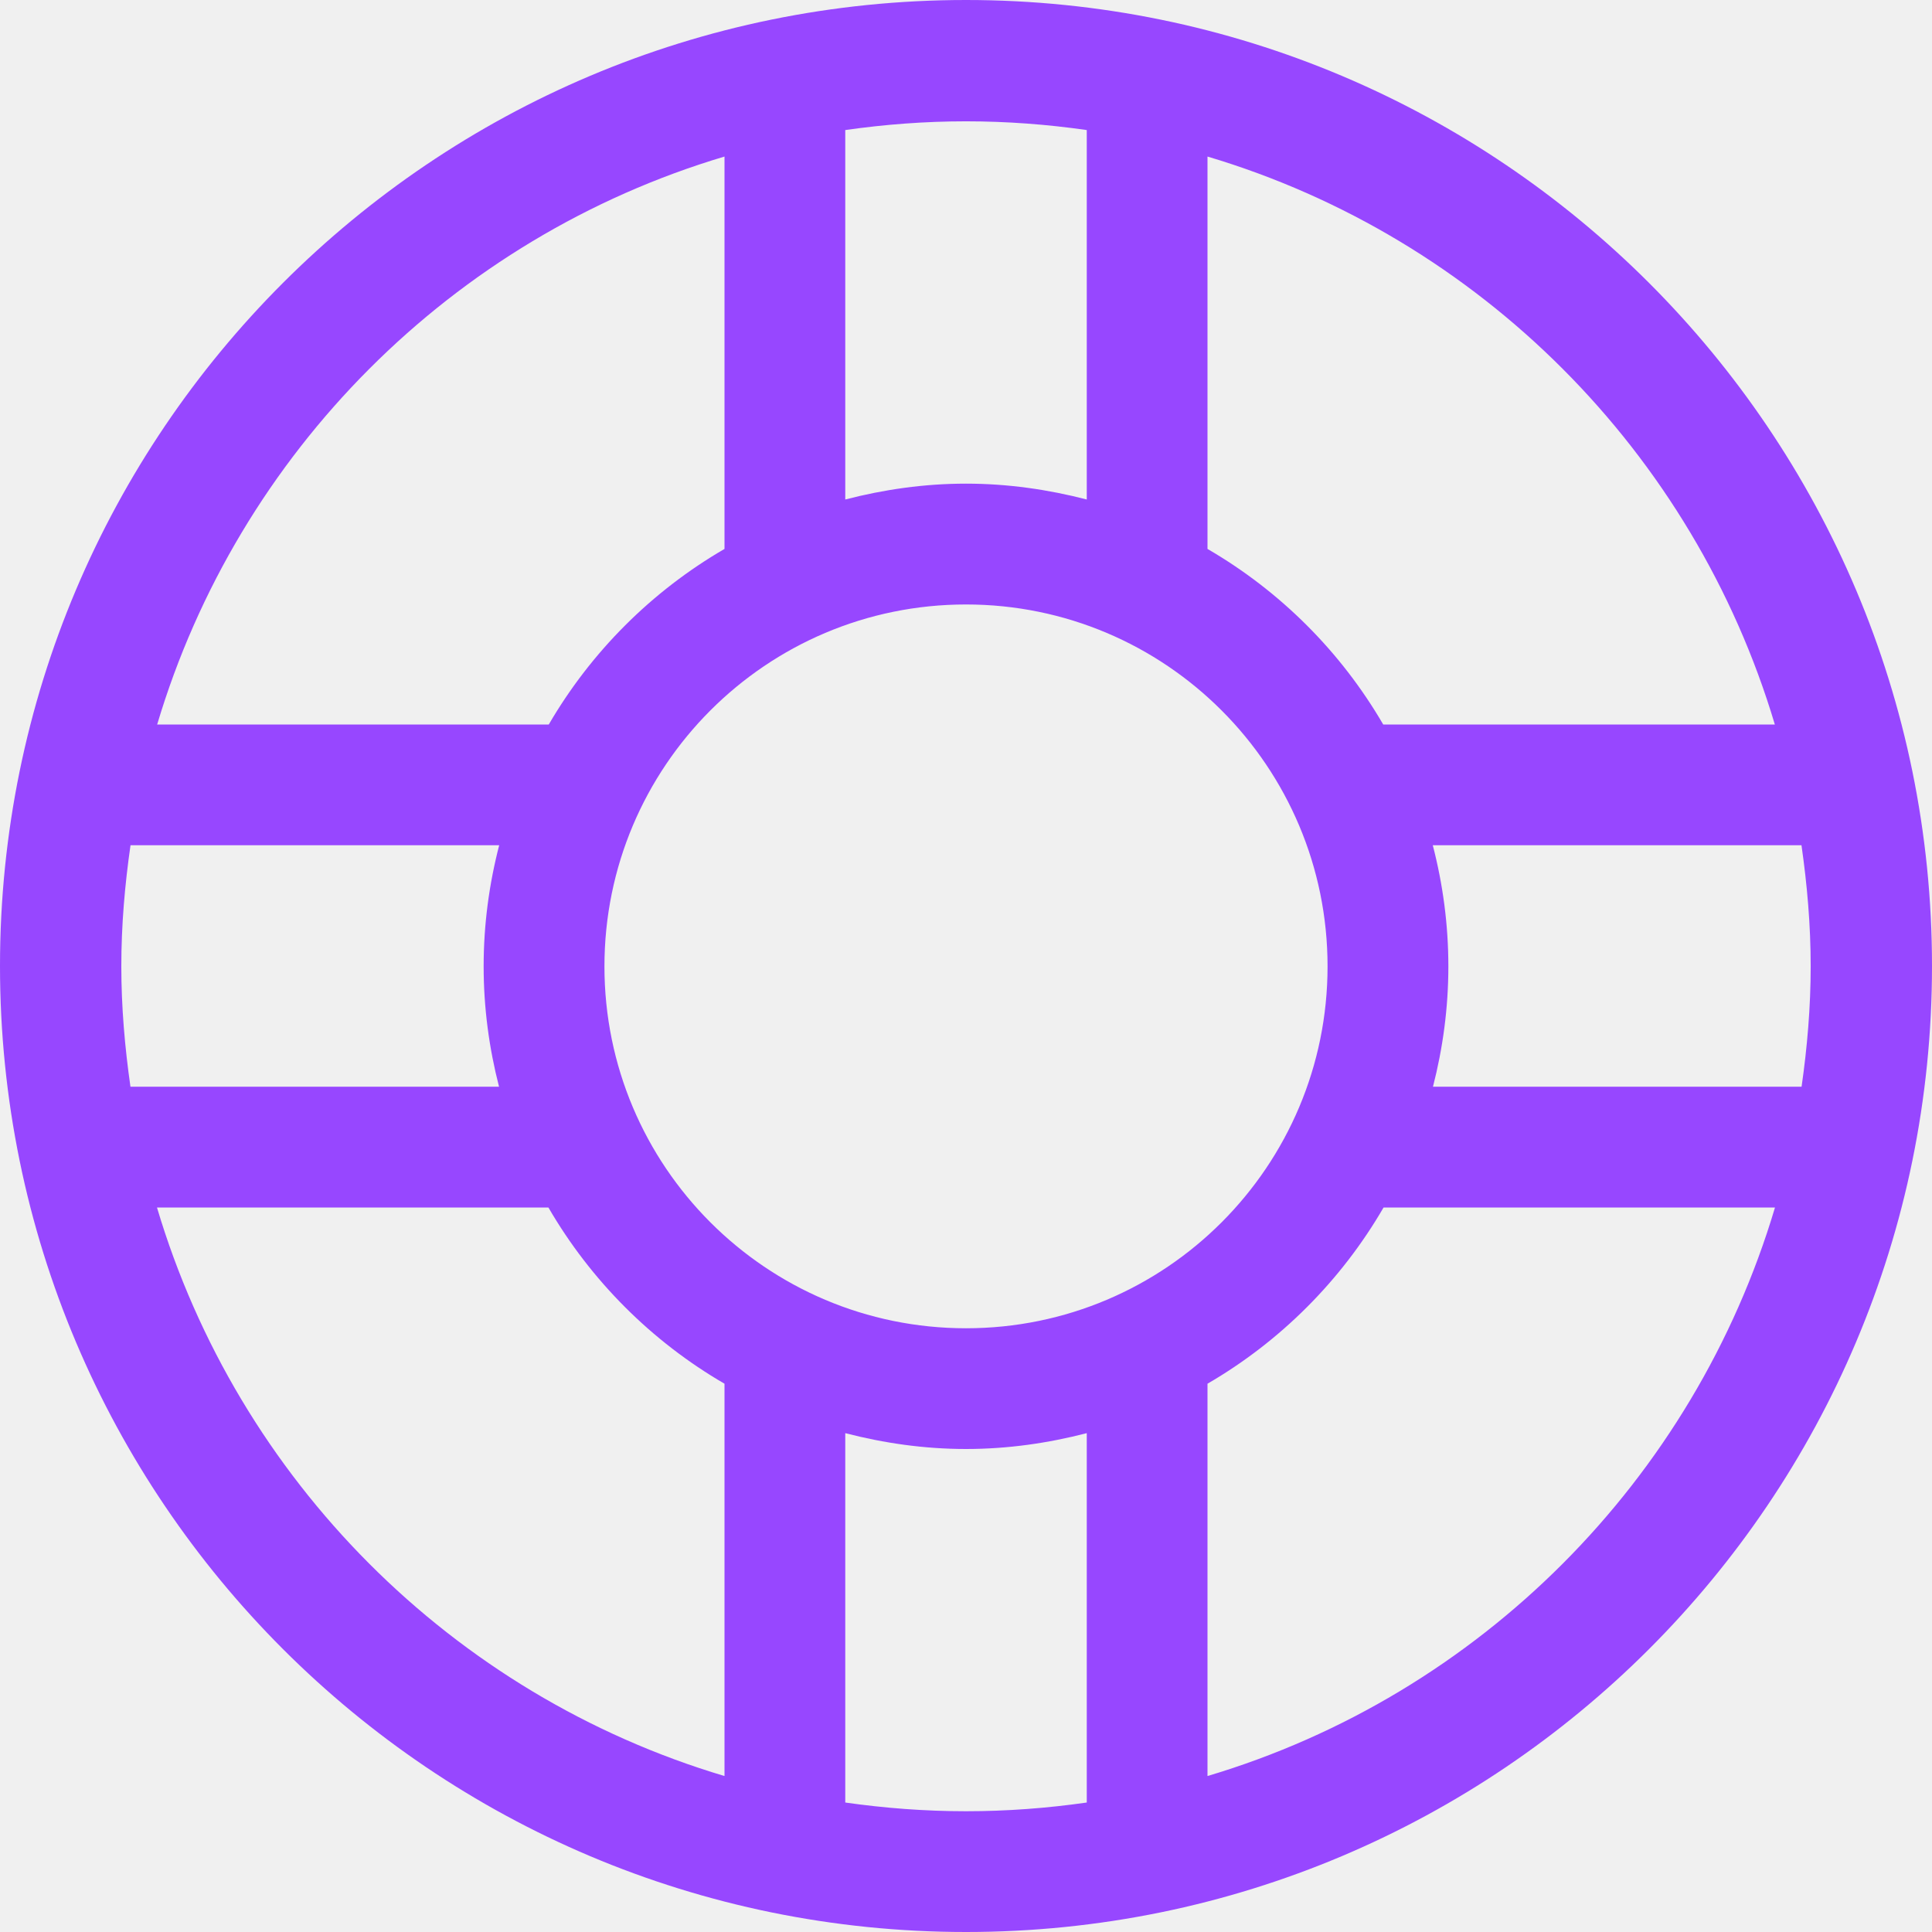
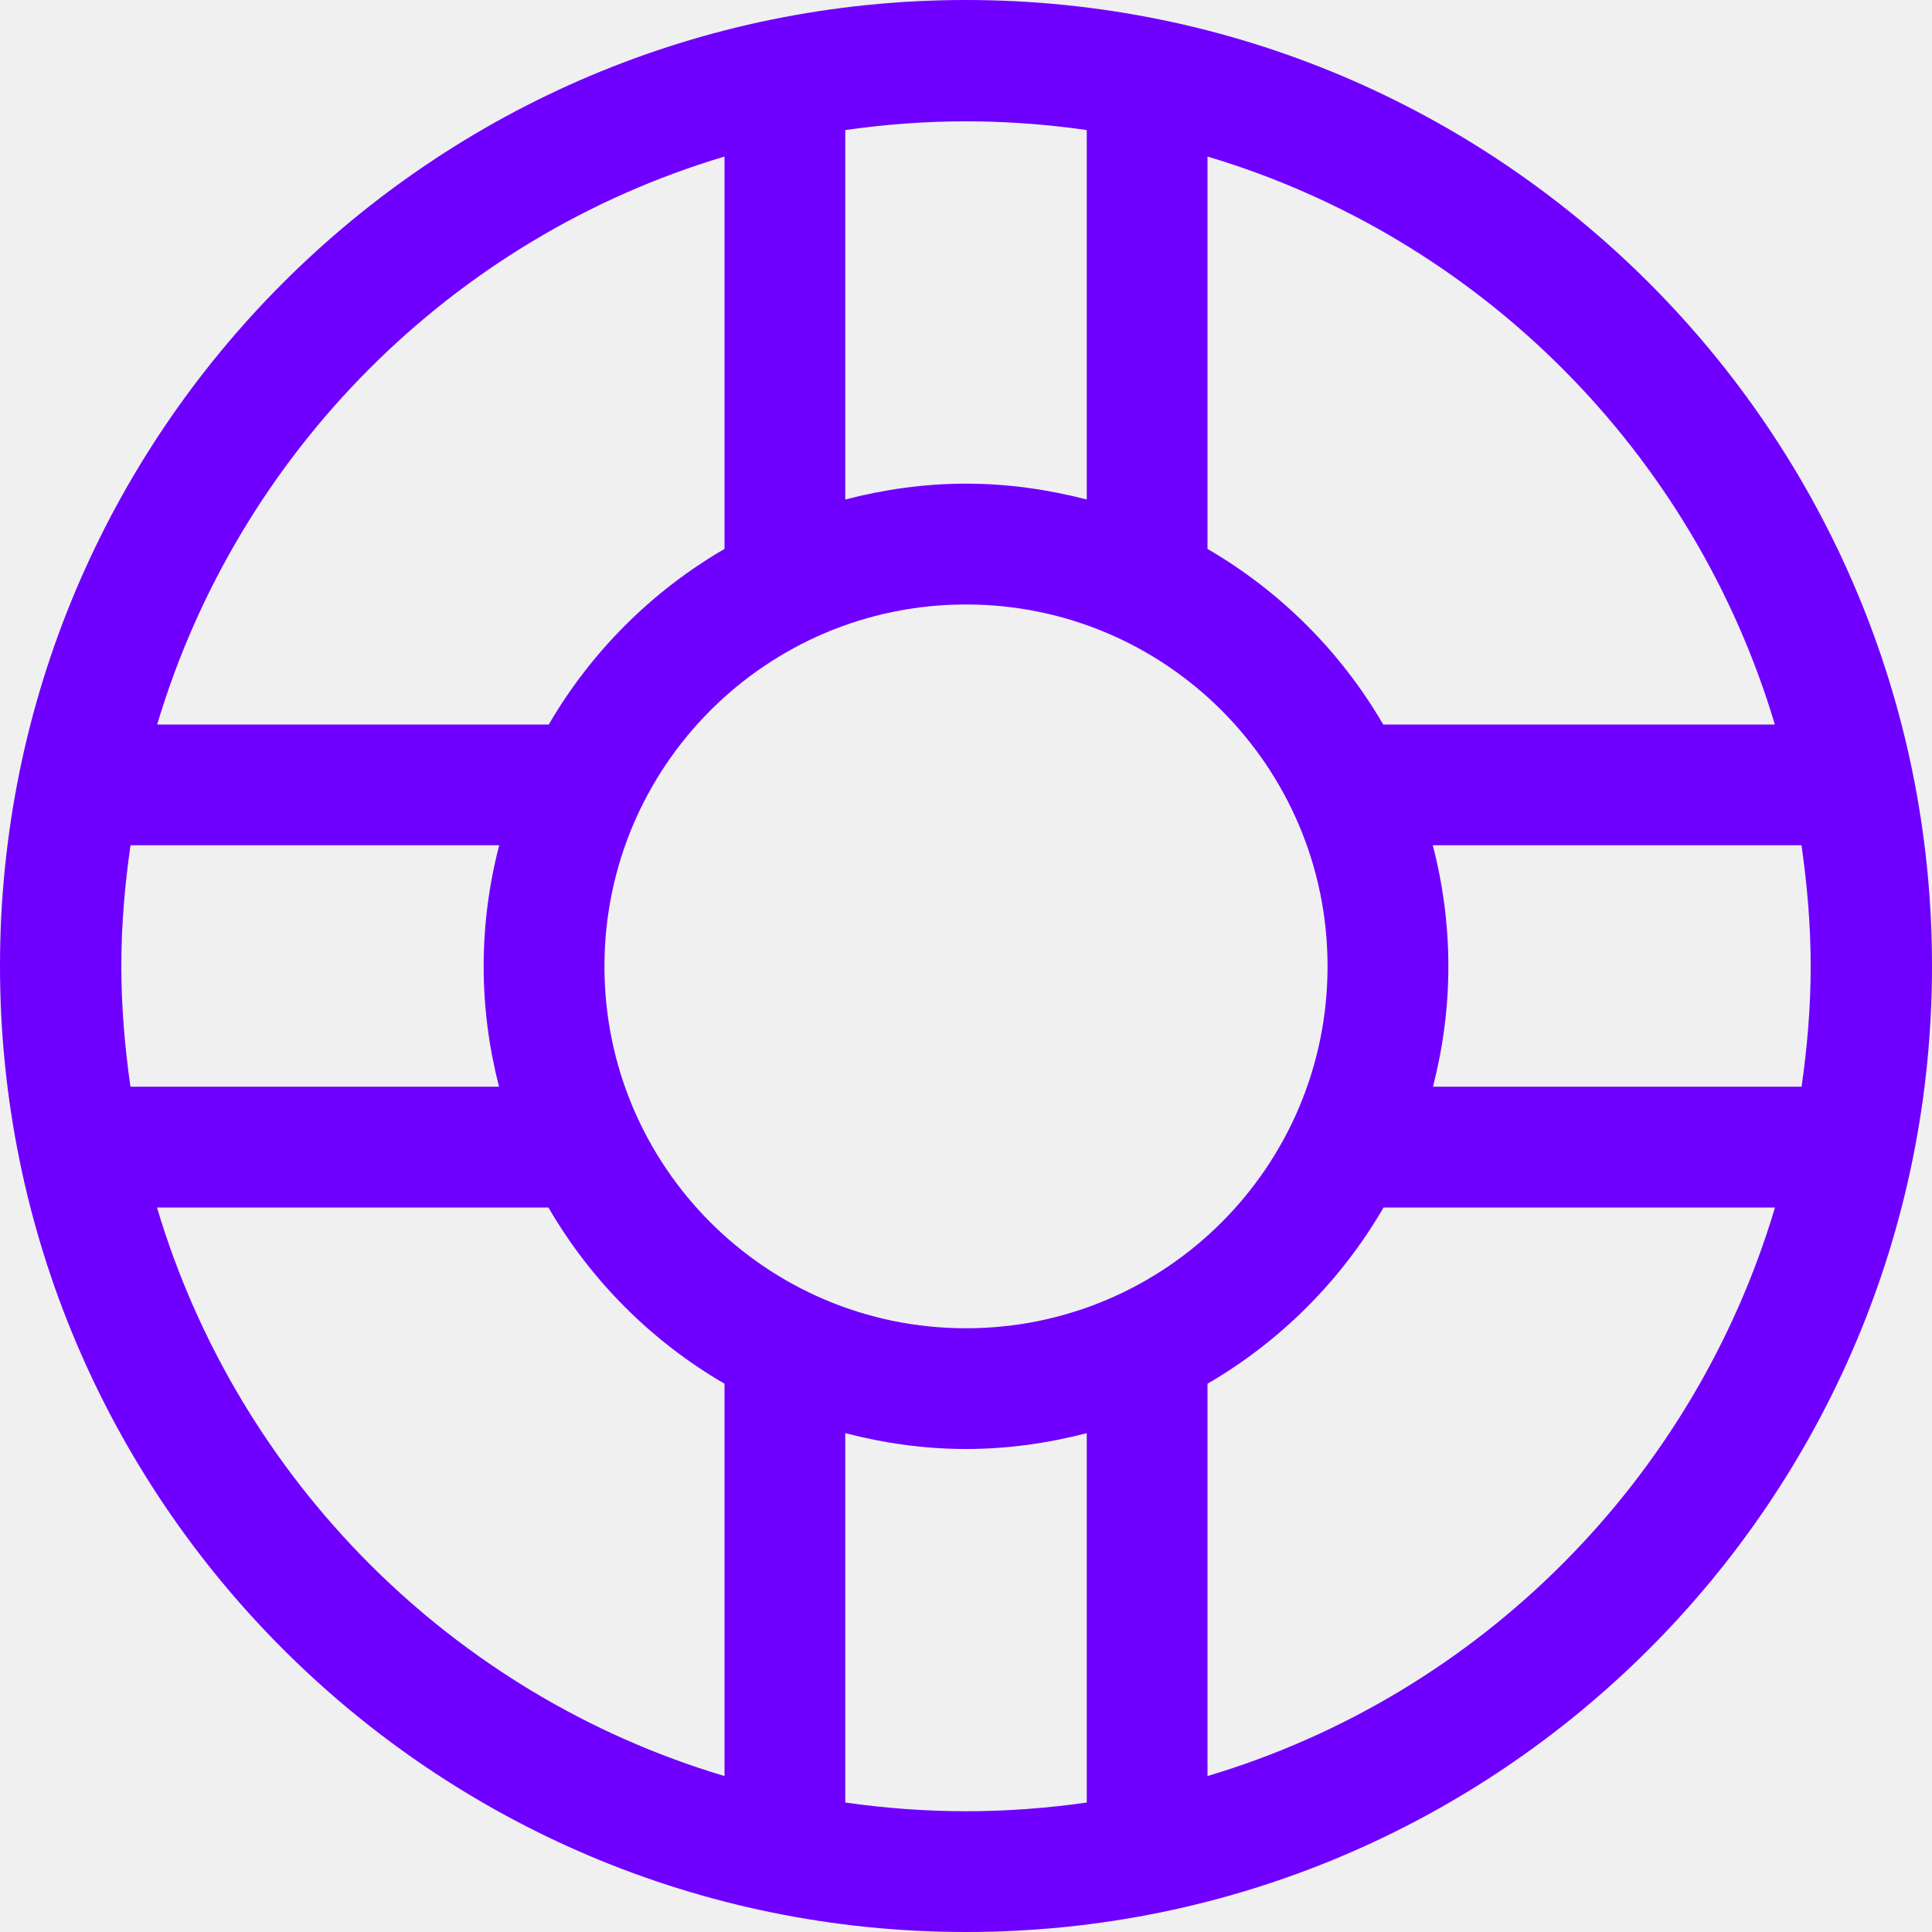
- <svg xmlns="http://www.w3.org/2000/svg" width="63" height="63" viewBox="0 0 63 63" fill="none">
+ <svg xmlns="http://www.w3.org/2000/svg" width="60" height="60" viewBox="0 0 63 63" fill="none">
  <g clip-path="url(#clip0_139_209)">
-     <path d="M31.5 0C14.103 0 0 14.103 0 31.5C0 48.897 14.103 63 31.5 63C48.897 63 63 48.897 63 31.5C63 14.103 48.897 0 31.5 0ZM39.375 5.105C48.248 7.75 55.226 14.752 57.875 23.625H45.105C43.724 21.252 41.749 19.279 39.375 17.9V5.105ZM43.29 31.513C43.29 38.03 38.012 43.313 31.5 43.313C24.988 43.313 19.71 38.03 19.71 31.513C19.71 24.995 24.989 19.711 31.5 19.711C38.011 19.711 43.29 24.995 43.29 31.513ZM27.563 4.241C28.849 4.057 30.162 3.956 31.5 3.956C32.837 3.956 34.151 4.057 35.438 4.241V16.288C34.178 15.962 32.862 15.771 31.5 15.771C30.138 15.771 28.823 15.962 27.563 16.288V4.241ZM23.625 5.105V17.9C21.253 19.277 19.274 21.256 17.895 23.625H5.125C7.773 14.752 14.752 7.75 23.625 5.105ZM3.956 31.51C3.956 30.167 4.07 28.854 4.256 27.562H16.278C15.951 28.824 15.771 30.145 15.771 31.511C15.771 32.868 15.95 34.182 16.273 35.437H4.254C4.071 34.153 3.956 32.845 3.956 31.51ZM23.625 57.914C14.745 55.268 7.764 48.256 5.119 39.375H17.883C19.263 41.753 21.246 43.74 23.625 45.121V57.914V57.914ZM35.438 58.778C34.151 58.962 32.837 59.062 31.5 59.062C30.162 59.062 28.849 58.961 27.563 58.778V46.733C28.823 47.059 30.138 47.25 31.5 47.25C32.862 47.25 34.178 47.059 35.438 46.733V58.778ZM39.375 57.914V45.121C41.753 43.74 43.737 41.753 45.116 39.375H57.88C55.235 48.255 48.254 55.268 39.375 57.914L39.375 57.914ZM46.727 35.437C47.05 34.182 47.229 32.868 47.229 31.511C47.229 30.145 47.049 28.824 46.721 27.562H58.744C58.929 28.854 59.044 30.167 59.044 31.51C59.044 32.844 58.931 34.154 58.747 35.437H46.727Z" fill="#9747FF" />
+     <path d="M31.5 0C14.103 0 0 14.103 0 31.5C0 48.897 14.103 63 31.5 63C48.897 63 63 48.897 63 31.5C63 14.103 48.897 0 31.5 0ZM39.375 5.105C48.248 7.75 55.226 14.752 57.875 23.625H45.105C43.724 21.252 41.749 19.279 39.375 17.9V5.105ZM43.29 31.513C43.29 38.03 38.012 43.313 31.5 43.313C24.988 43.313 19.71 38.03 19.71 31.513C19.71 24.995 24.989 19.711 31.5 19.711C38.011 19.711 43.29 24.995 43.29 31.513ZM27.563 4.241C28.849 4.057 30.162 3.956 31.5 3.956C32.837 3.956 34.151 4.057 35.438 4.241V16.288C34.178 15.962 32.862 15.771 31.5 15.771C30.138 15.771 28.823 15.962 27.563 16.288V4.241ZM23.625 5.105V17.9C21.253 19.277 19.274 21.256 17.895 23.625H5.125C7.773 14.752 14.752 7.75 23.625 5.105ZM3.956 31.51C3.956 30.167 4.07 28.854 4.256 27.562H16.278C15.951 28.824 15.771 30.145 15.771 31.511C15.771 32.868 15.95 34.182 16.273 35.437H4.254C4.071 34.153 3.956 32.845 3.956 31.51ZM23.625 57.914C14.745 55.268 7.764 48.256 5.119 39.375H17.883C19.263 41.753 21.246 43.74 23.625 45.121V57.914V57.914ZM35.438 58.778C34.151 58.962 32.837 59.062 31.5 59.062C30.162 59.062 28.849 58.961 27.563 58.778V46.733C28.823 47.059 30.138 47.25 31.5 47.25C32.862 47.25 34.178 47.059 35.438 46.733V58.778ZM39.375 57.914V45.121C41.753 43.74 43.737 41.753 45.116 39.375H57.88C55.235 48.255 48.254 55.268 39.375 57.914L39.375 57.914ZM46.727 35.437C47.05 34.182 47.229 32.868 47.229 31.511C47.229 30.145 47.049 28.824 46.721 27.562H58.744C58.929 28.854 59.044 30.167 59.044 31.51C59.044 32.844 58.931 34.154 58.747 35.437H46.727Z" fill="#6F00FF" />
  </g>
  <defs>
    <clipPath id="clip0_139_209">
      <rect width="63" height="63" fill="white" />
    </clipPath>
  </defs>
</svg>
